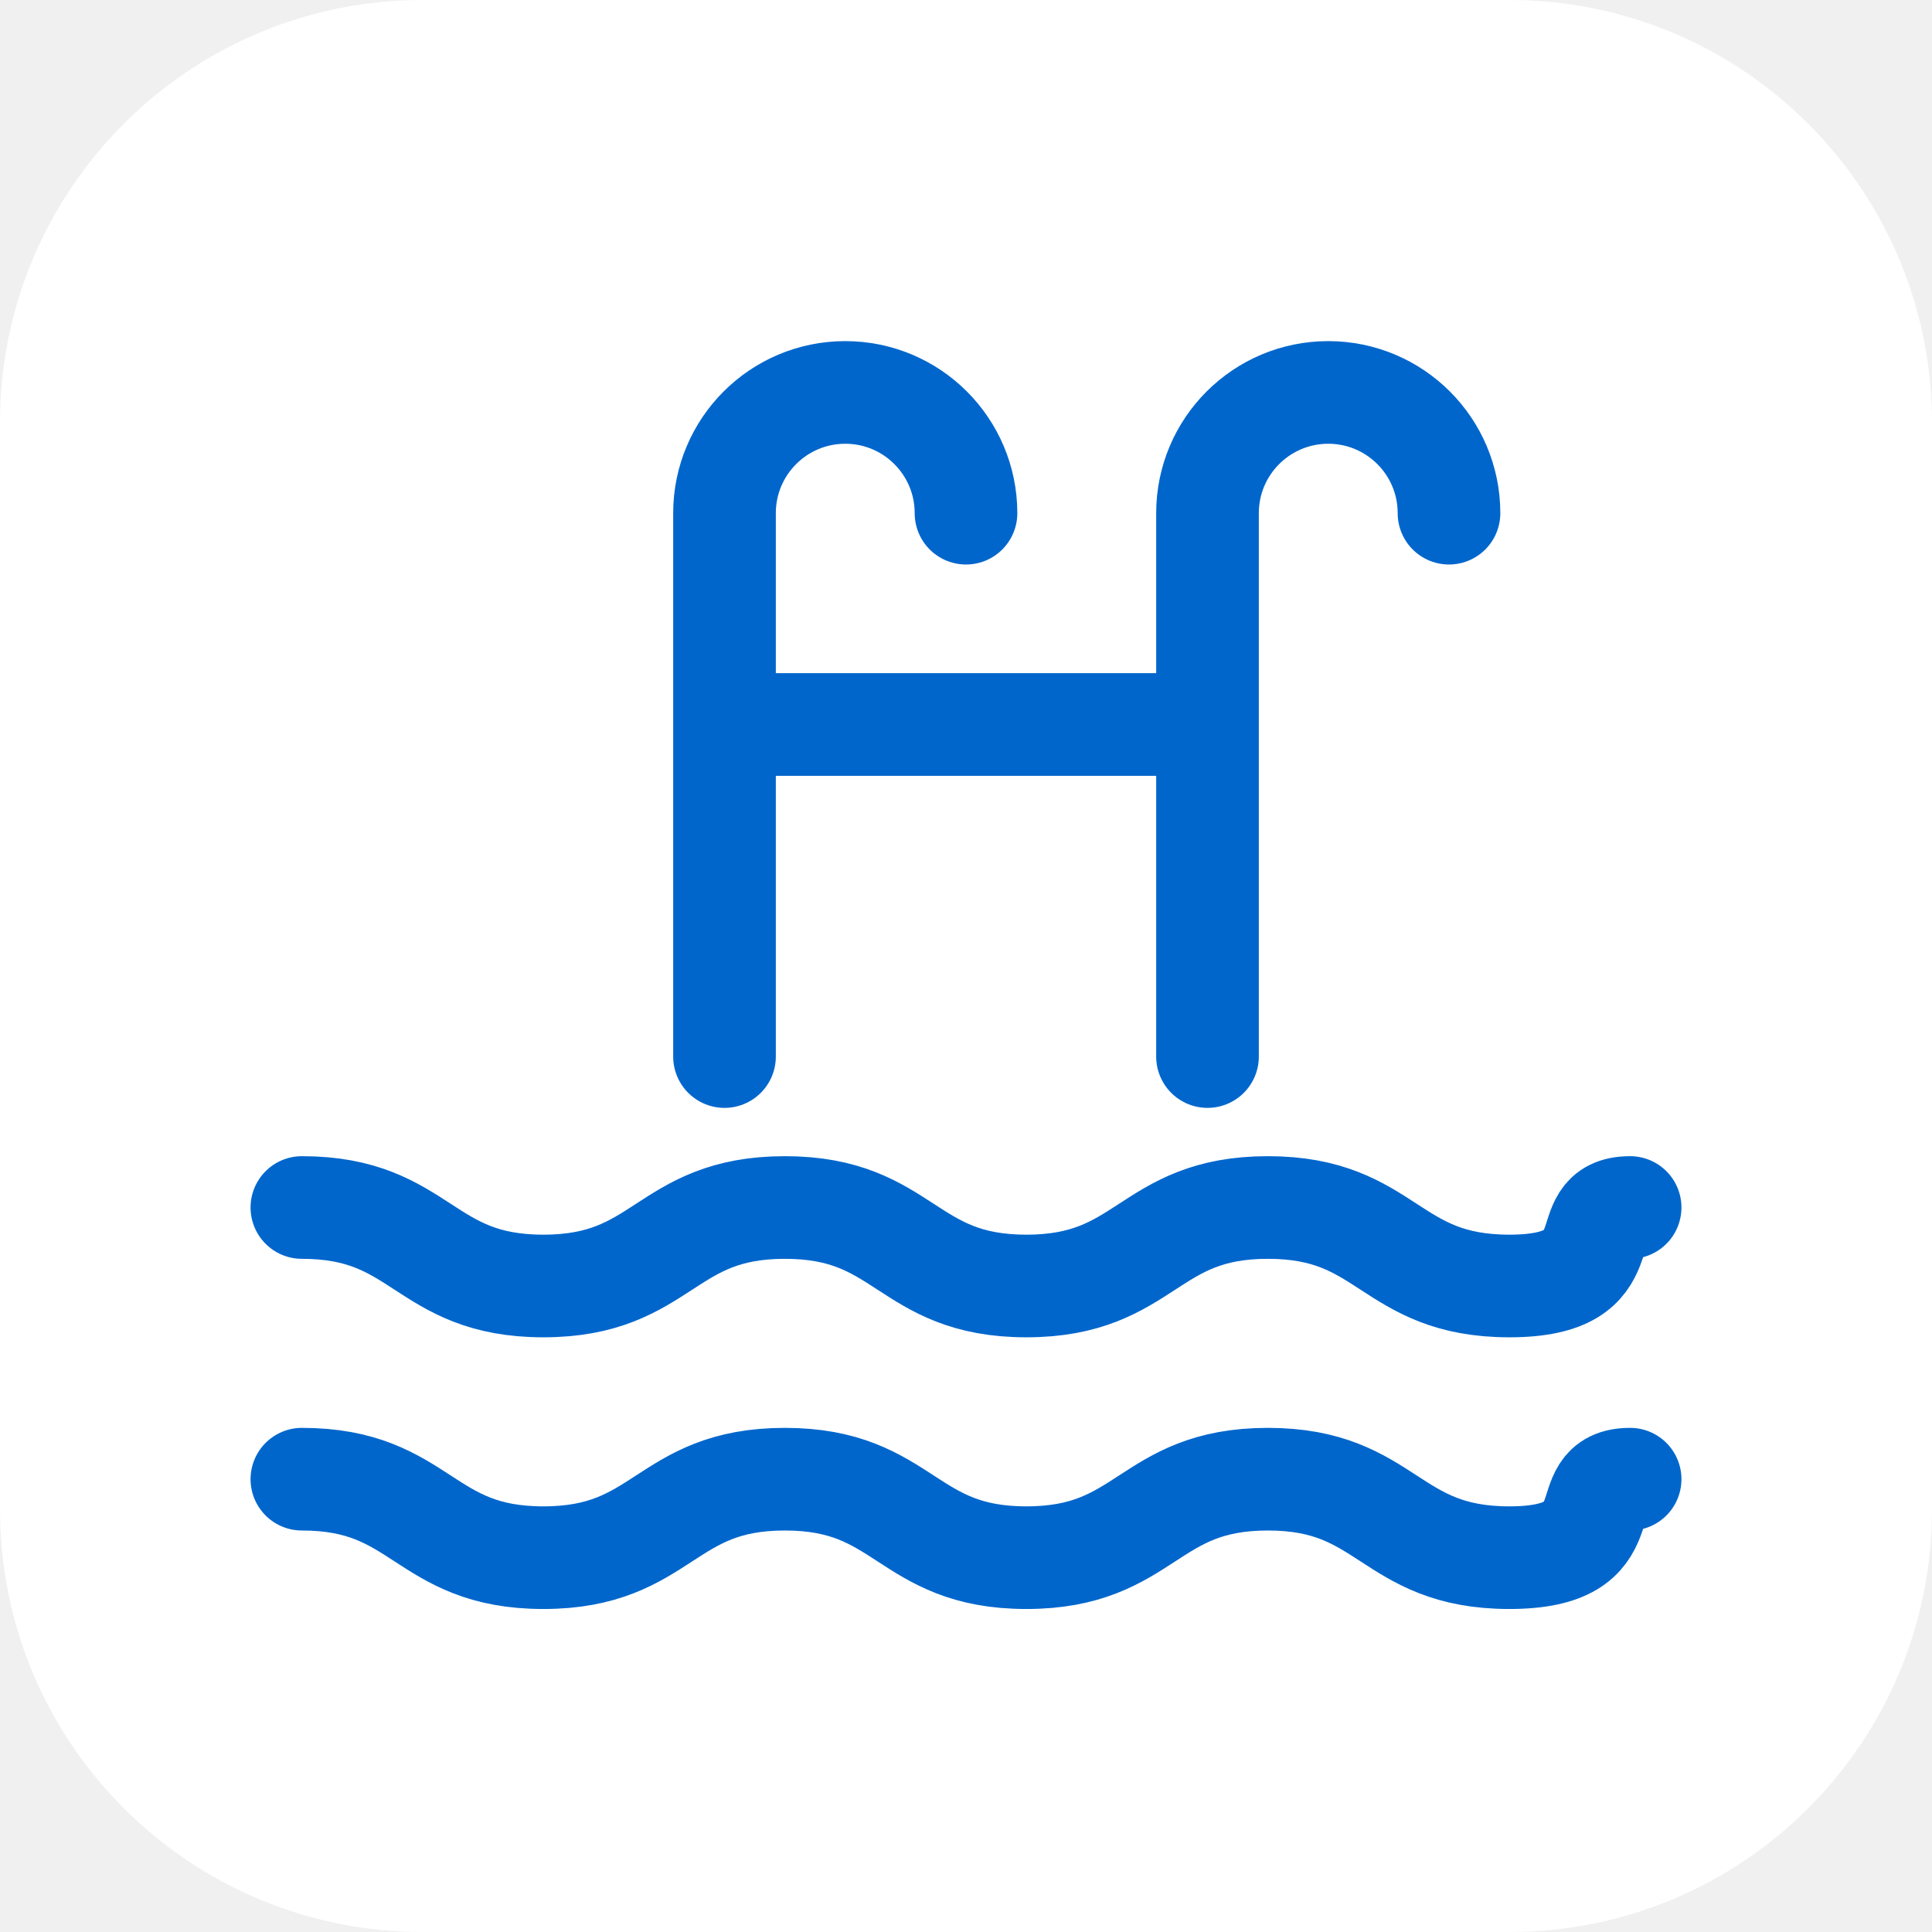
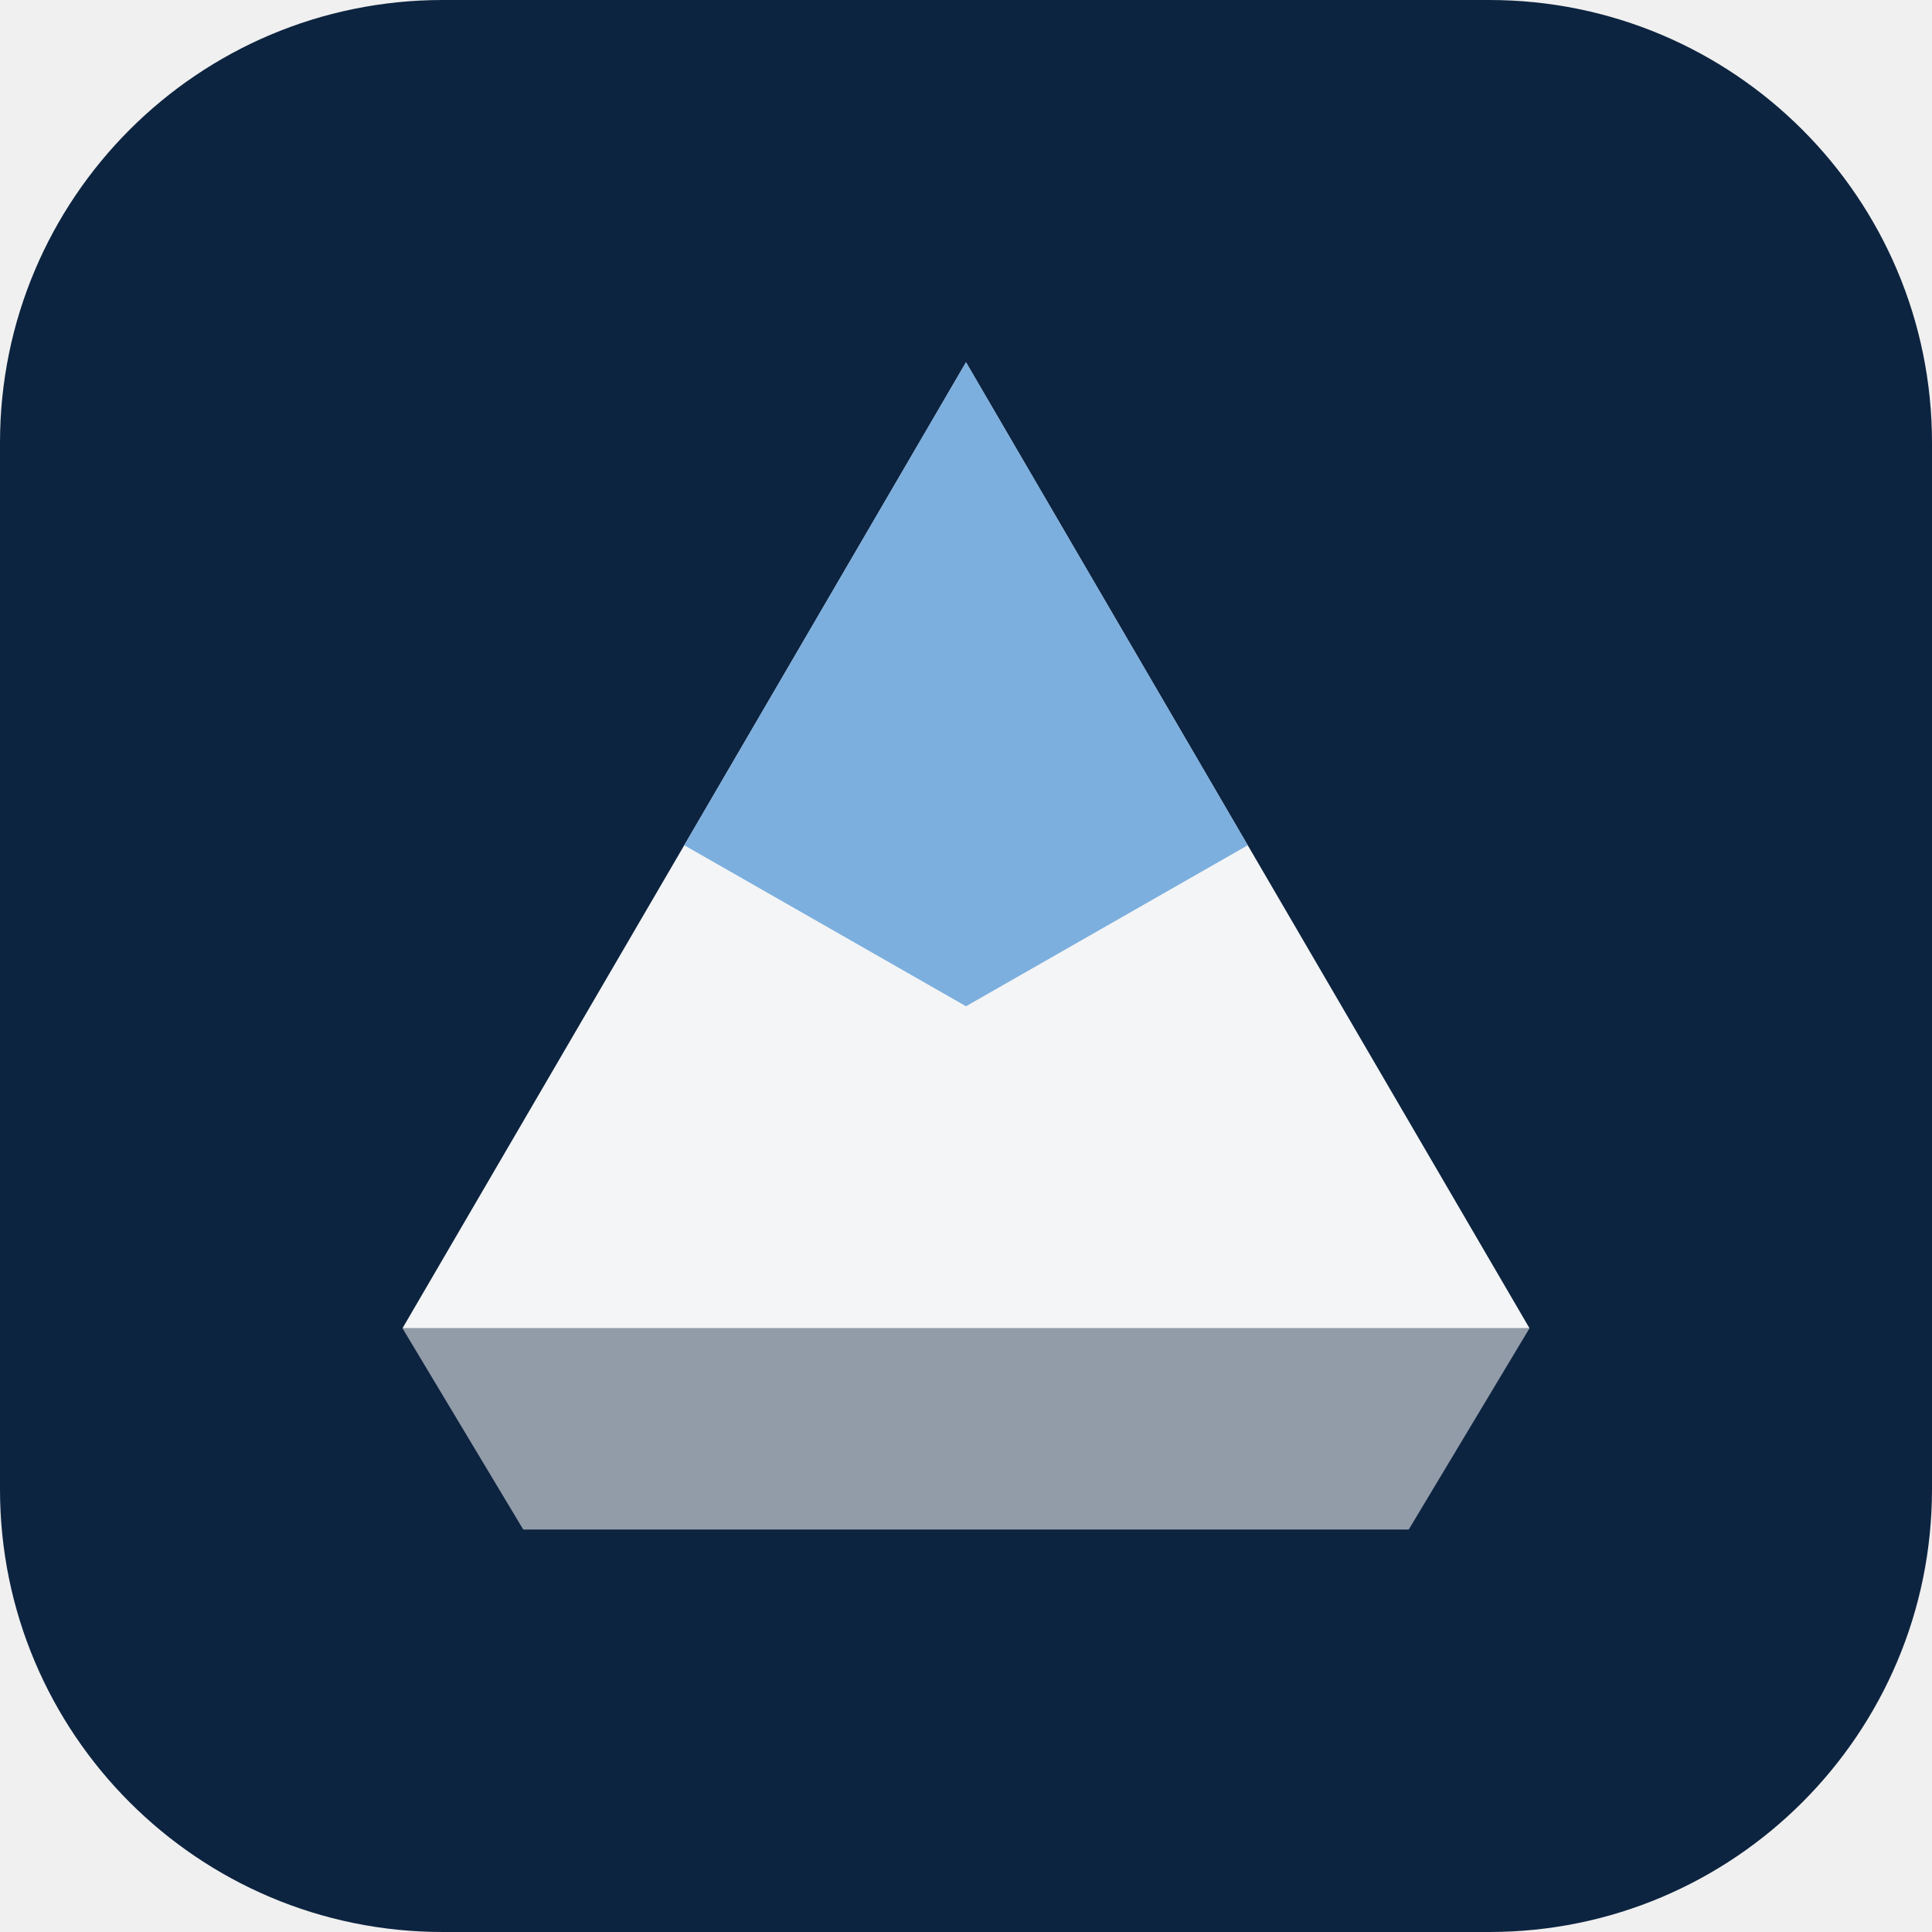
- <svg xmlns="http://www.w3.org/2000/svg" viewBox="0 0 64 64">
-   <rect width="64" height="64" rx="14" fill="#ffffff" />
-   <g fill="none" stroke="#0066cc" stroke-width="3.4" stroke-linecap="round" stroke-linejoin="round">
-     <path d="M10 40c4 0 4 2.6 8 2.6S22 40 26 40s4 2.6 8 2.6S38 40 42 40s4 2.6 8 2.6S52 40 54 40" />
-     <path d="M10 49c4 0 4 2.6 8 2.6S22 49 26 49s4 2.6 8 2.6S38 49 42 49s4 2.6 8 2.6S52 49 54 49" />
-     <path d="M24 35V17a4 4 0 0 1 8 0M40 35V17a4 4 0 0 1 8 0M24 24h16" />
-   </g>
+ <svg xmlns="http://www.w3.org/2000/svg" viewBox="0 0 48 48">
+   <rect width="48" height="48" rx="11" fill="#0d2440" />
+   <path d="M24 9 38 33H10L24 9Z" fill="#ffffff" fill-opacity="0.95" />
+   <path d="M24 9 31 21l-7 4-7-4L24 9Z" fill="#6fa8dc" fill-opacity="0.9" />
+   <path d="M10 33h28l-3 5H13l-3-5Z" fill="#ffffff" fill-opacity="0.55" />
</svg>
